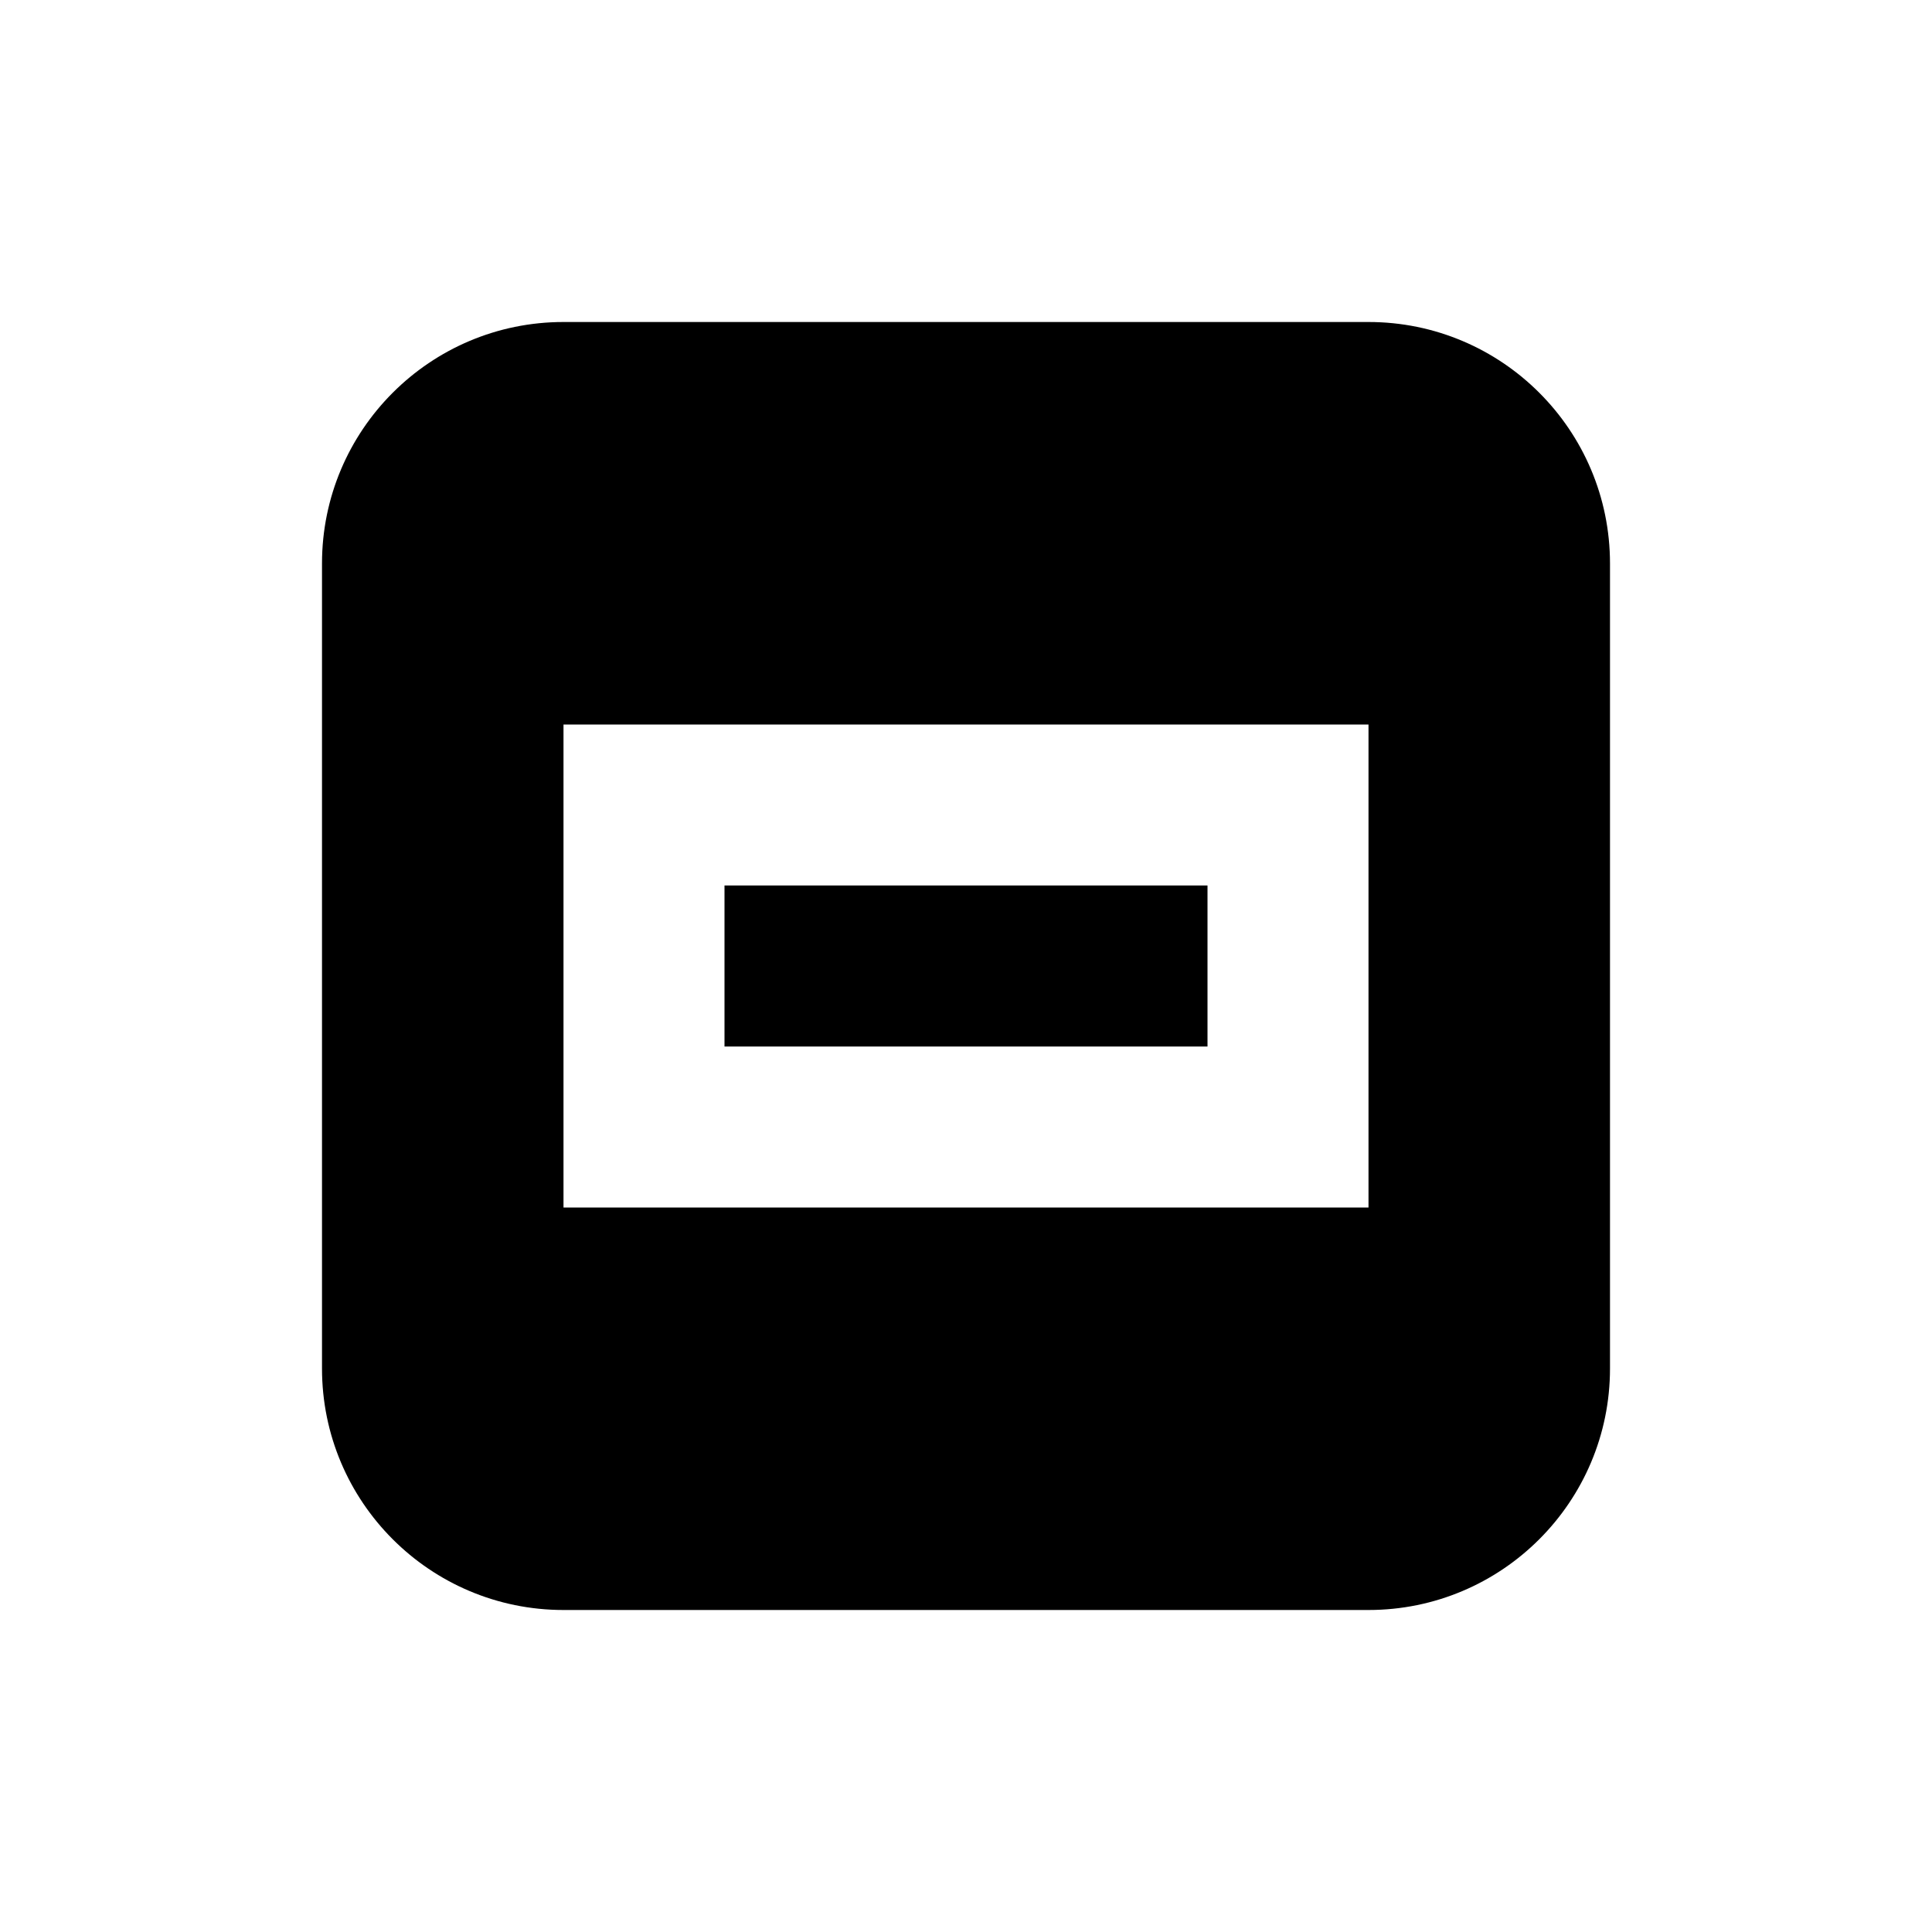
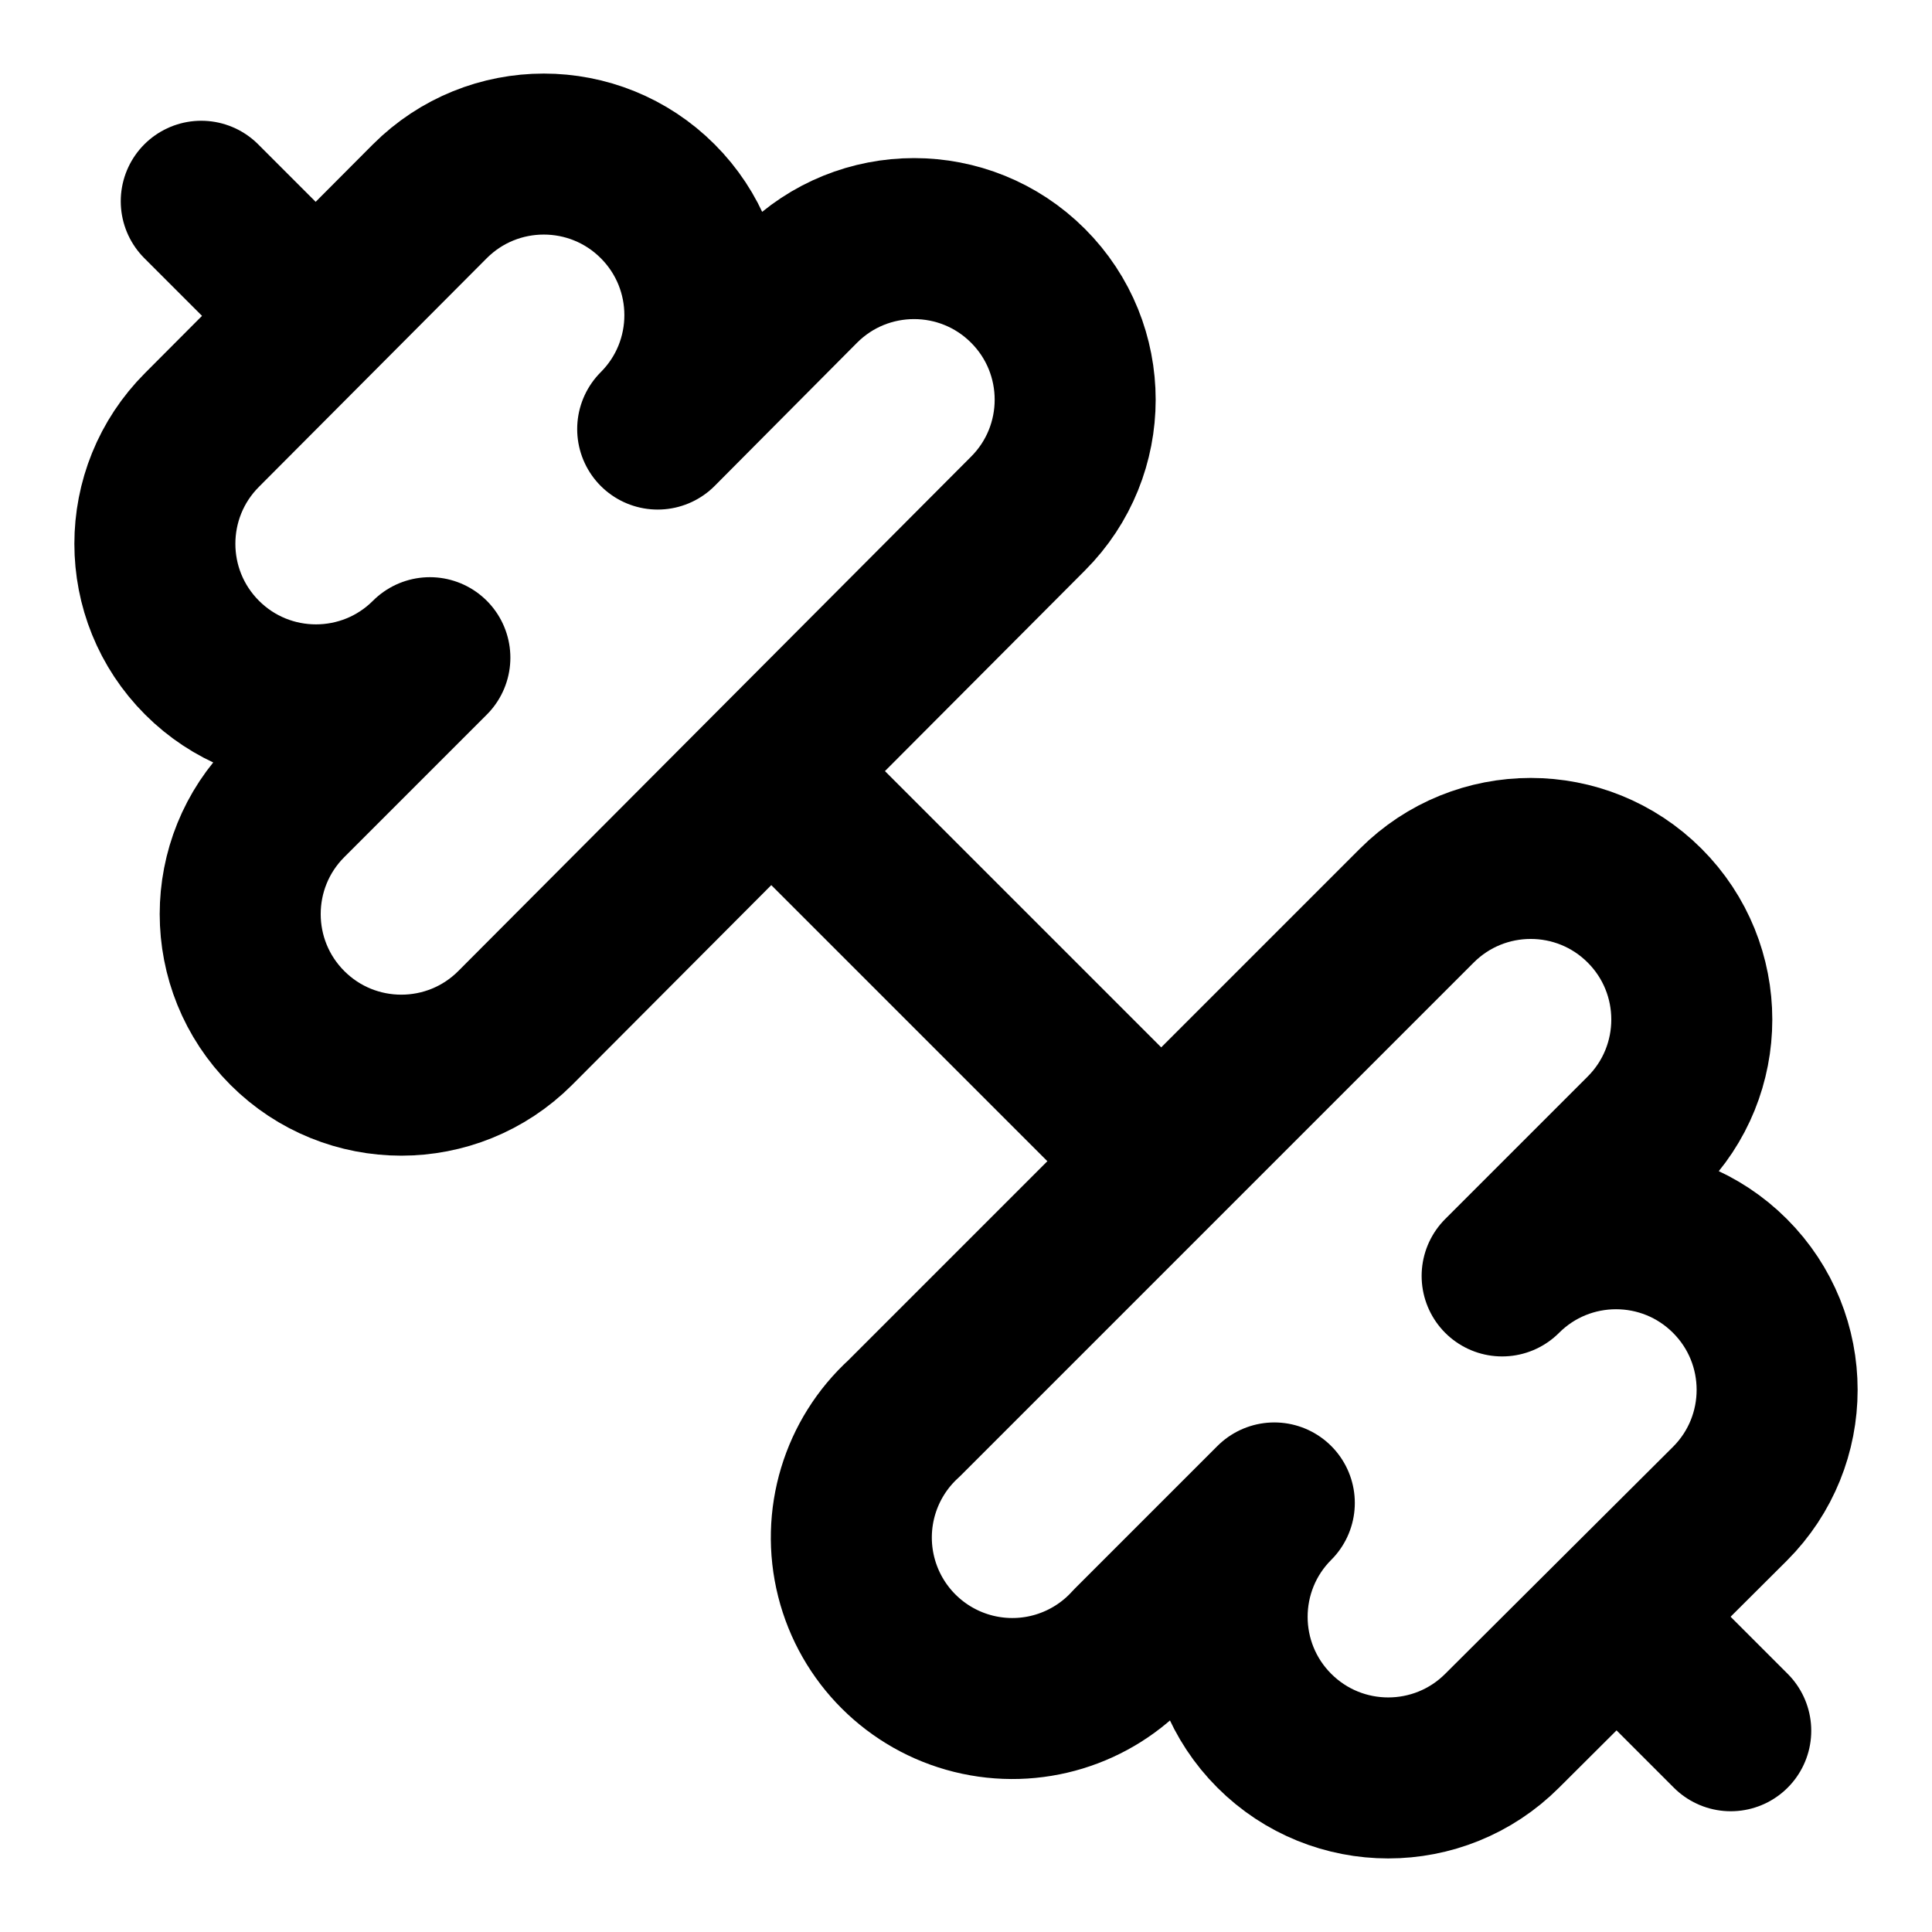
- <svg xmlns="http://www.w3.org/2000/svg" viewBox="0 0 24 24">
-   <path fill="currentColor" d="M4 7a3 3 0 0 1 3-3h10a3 3 0 0 1 3 3v10a3 3 0 0 1-3 3H7a3 3 0 0 1-3-3V7Zm3 2v6h10V9H7Zm2 2h6v2H9v-2Z" />
+ <svg xmlns="http://www.w3.org/2000/svg" viewBox="0 0 24 24" fill="none" stroke="currentColor" stroke-width="2" stroke-linecap="round" stroke-linejoin="round">
+   <path d="m14.4 14.4-4.8-4.8" />
+   <path d="M18.66 21.5a2 2 0 1 1-2.83-2.83l-1.77 1.77a2 2 0 1 1-2.83-2.82l6.37-6.37a2 2 0 1 1 2.83 2.83l-1.77 1.77a2 2 0 1 1 2.83 2.83z" />
+   <path d="m21.5 21.5-1.4-1.4" />
+   <path d="M3.9 3.9 2.5 2.5" />
+   <path d="M6.4 12.77a2 2 0 1 1-2.83-2.83l1.77-1.77a2 2 0 1 1-2.83-2.83L5.34 2.5a2 2 0 1 1 2.83 2.83L9.94 3.55a2 2 0 1 1 2.83 2.83z" />
</svg>
